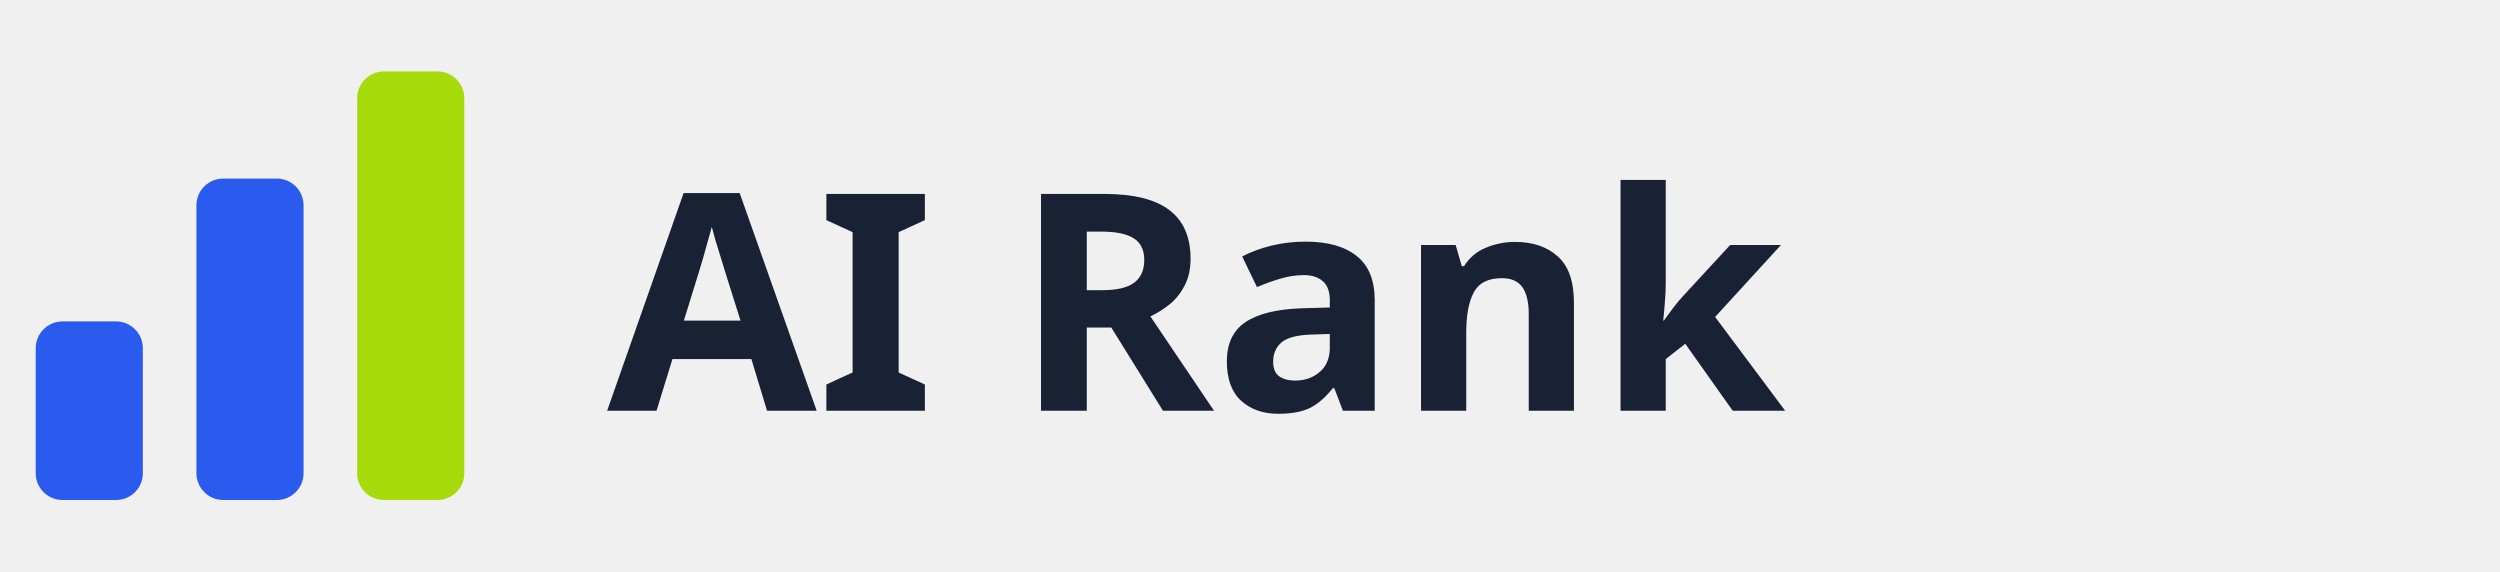
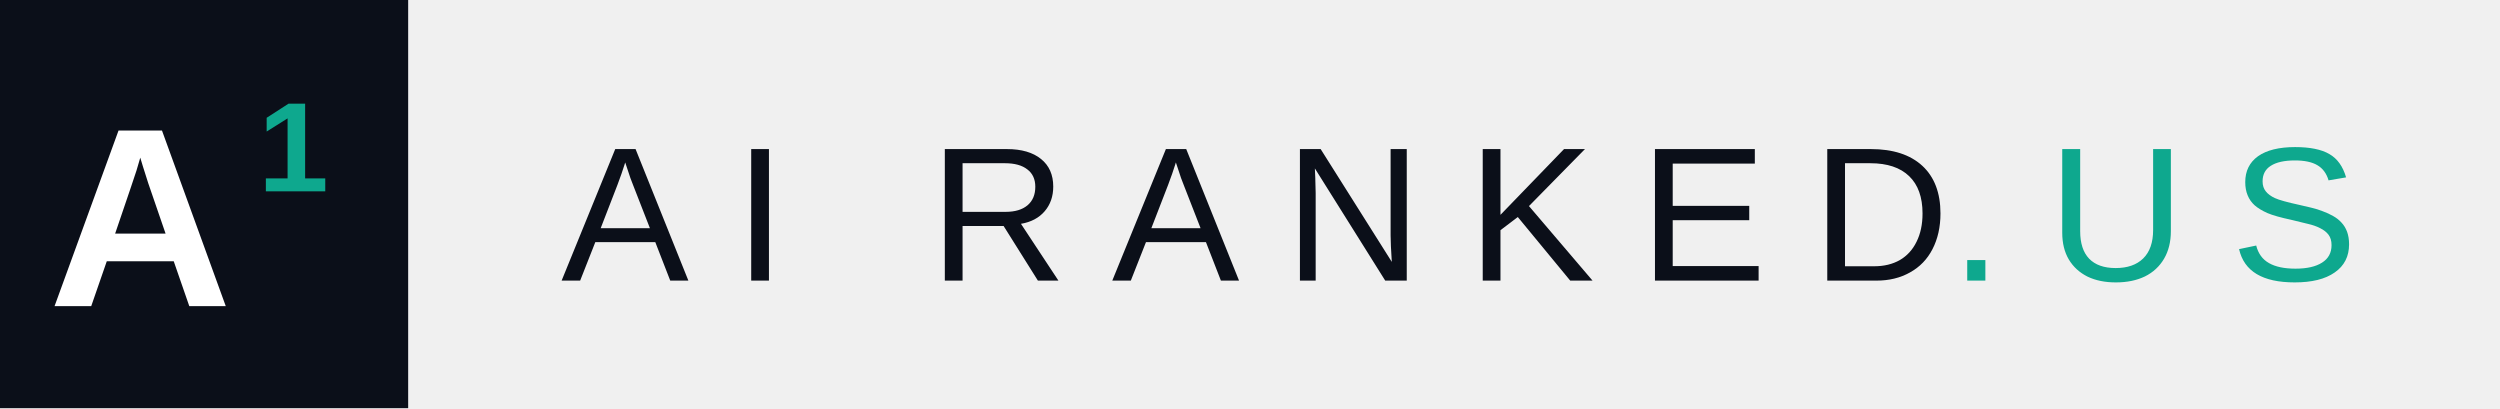
- <svg xmlns="http://www.w3.org/2000/svg" width="140" height="32" viewBox="0 0 140 32" fill="none">
-   <rect x="2" y="18" width="6" height="10" rx="1.5" fill="hsl(225, 85%, 55%)" />
-   <rect x="11" y="10" width="6" height="18" rx="1.5" fill="hsl(225, 85%, 55%)" />
-   <rect x="20" y="4" width="6" height="24" rx="1.5" fill="hsl(75, 90%, 45%)" />
-   <text x="34" y="23" font-family="Outfit, sans-serif" font-size="17" font-weight="700" fill="hsl(220, 35%, 15%)">AI Rank</text>
+ <svg xmlns="http://www.w3.org/2000/svg" width="196" height="32" viewBox="0 0 196 32" fill="none">
+   <rect x="0" y="0" width="32" height="32" fill="#0B0F19" />
+   <text x="11" y="24" text-anchor="middle" font-family="Barlow, 'Arial Narrow', Arial, sans-serif" font-size="20" font-weight="800" fill="#FFFFFF">A</text>
+   <text x="23" y="15" text-anchor="middle" font-family="Barlow, 'Arial Narrow', Arial, sans-serif" font-size="10" font-weight="800" fill="#0EA88E">1</text>
+   <text x="44" y="22" font-family="Barlow, Arial, sans-serif" font-size="15" font-weight="300" letter-spacing="3.5" fill="#0B0F19">AI RANKED<tspan fill="#0EA88E">.US</tspan>
+   </text>
</svg>
